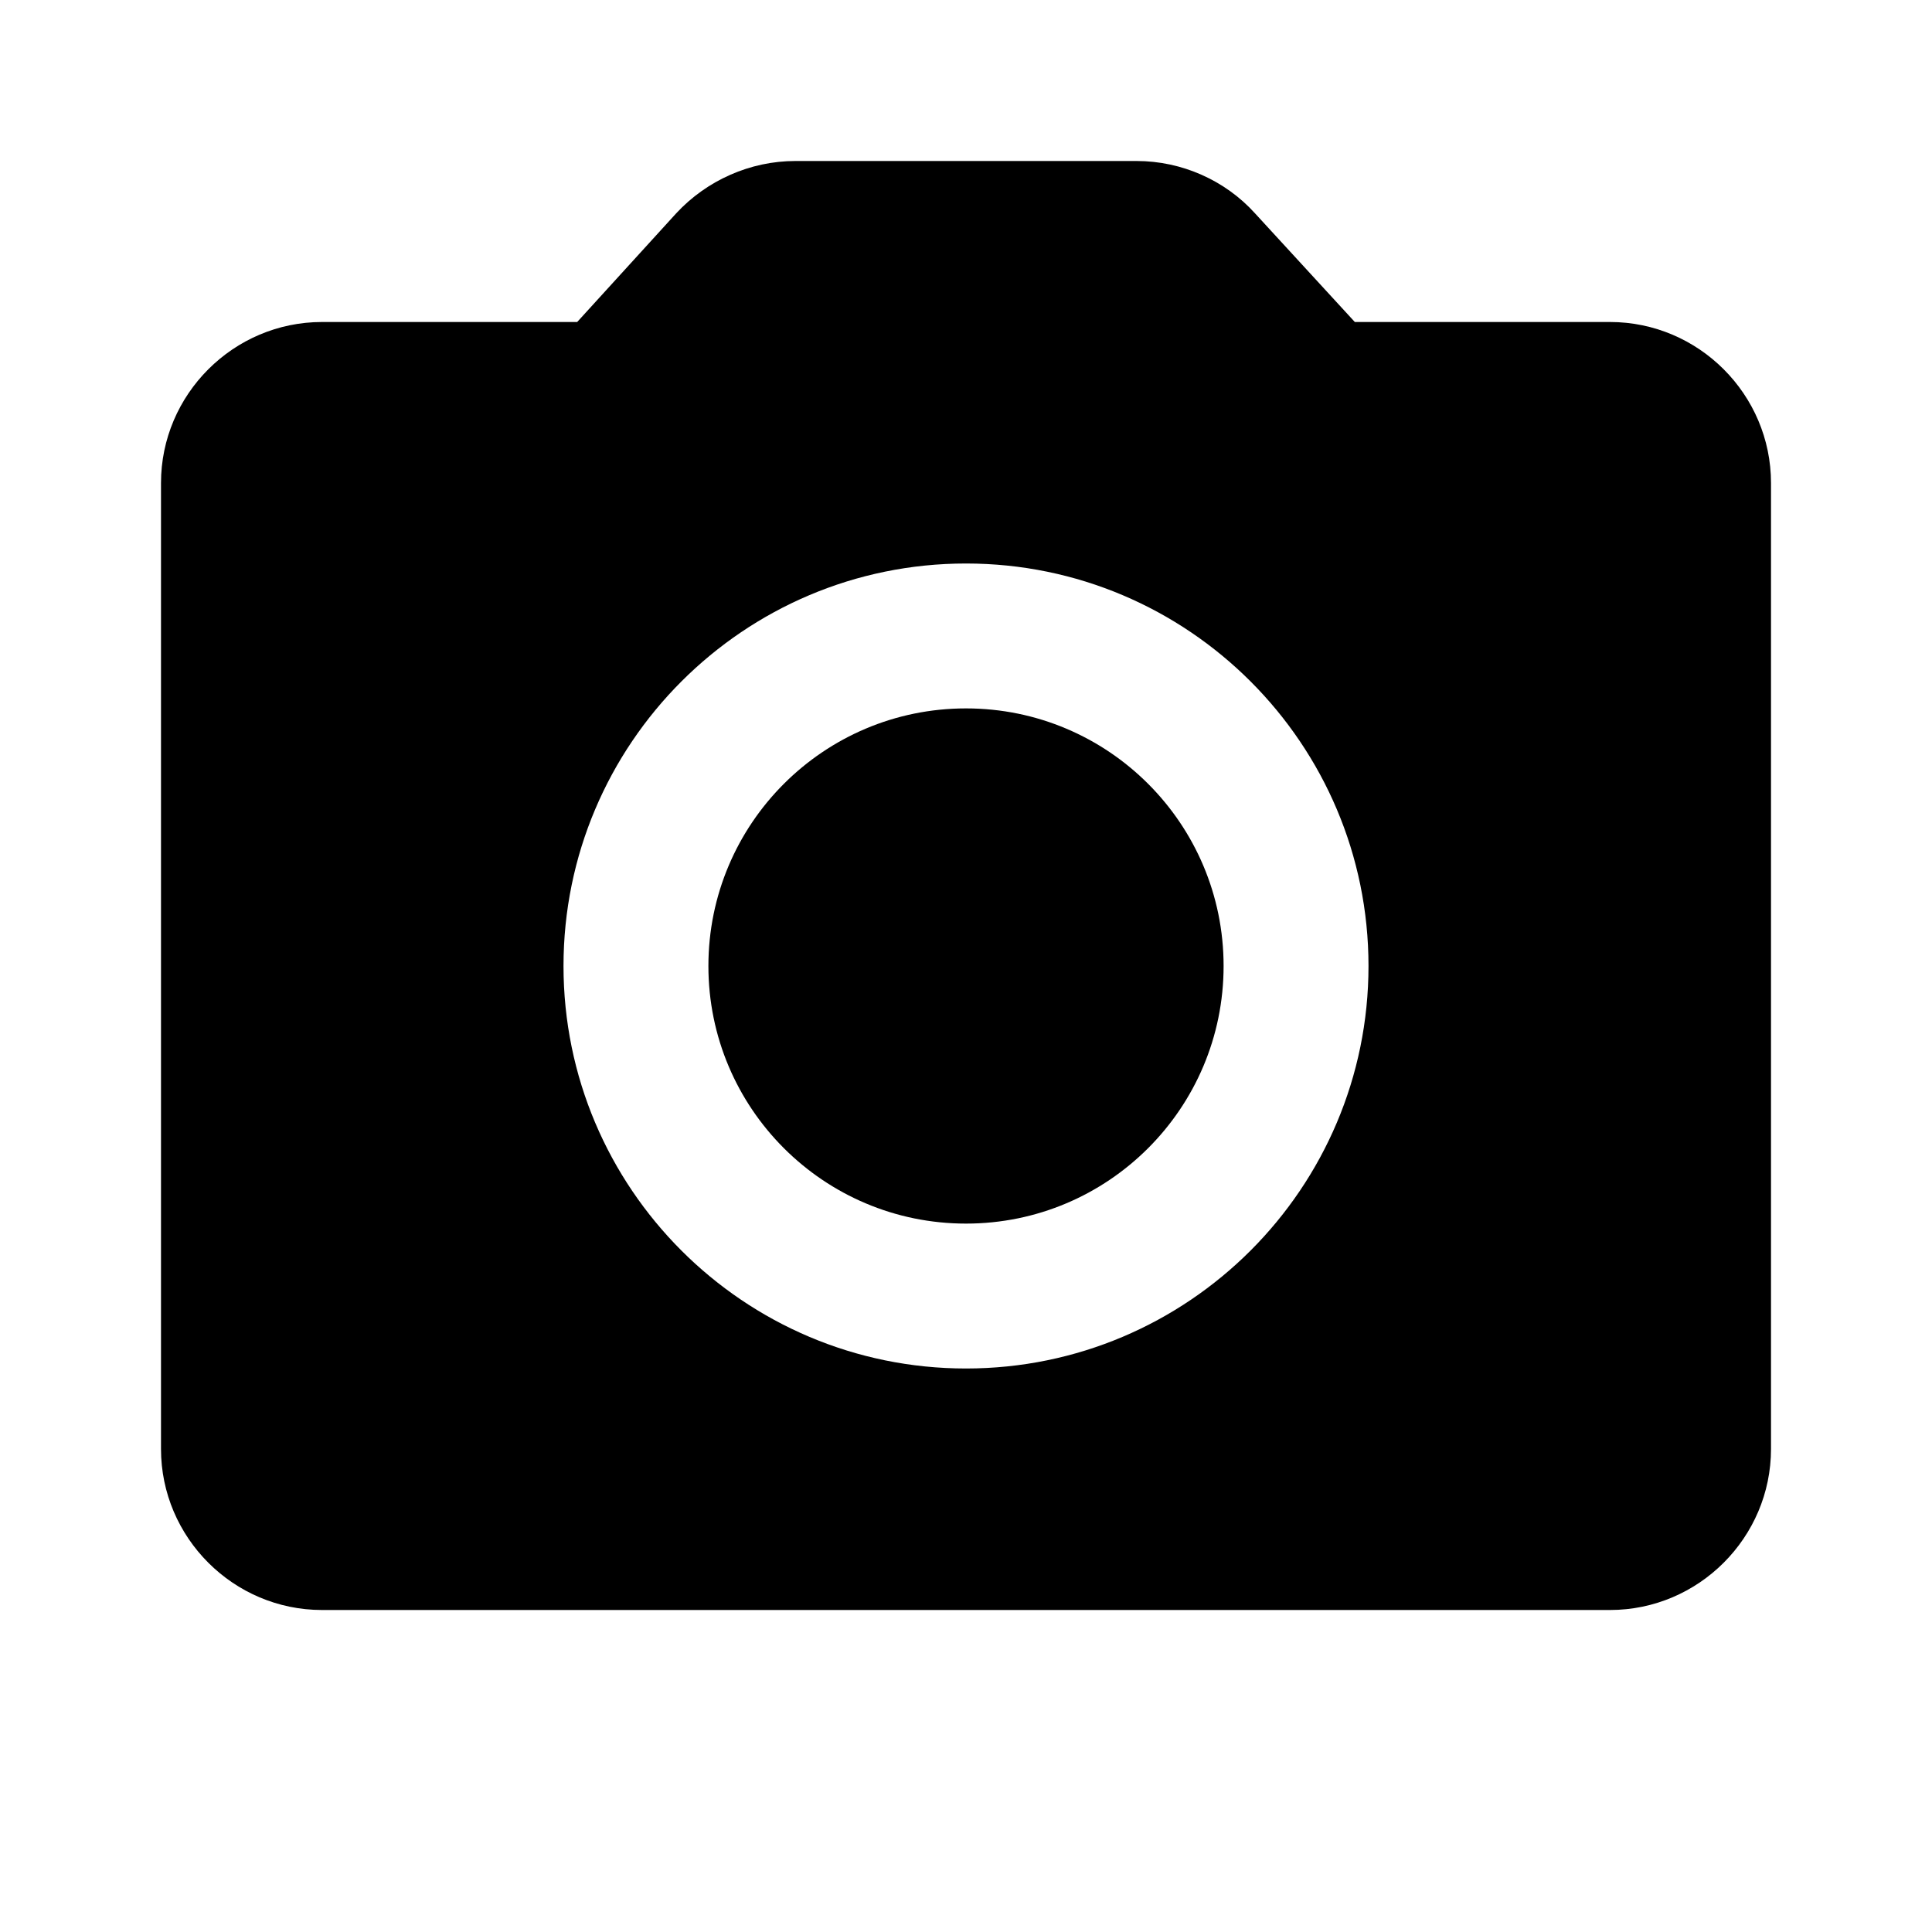
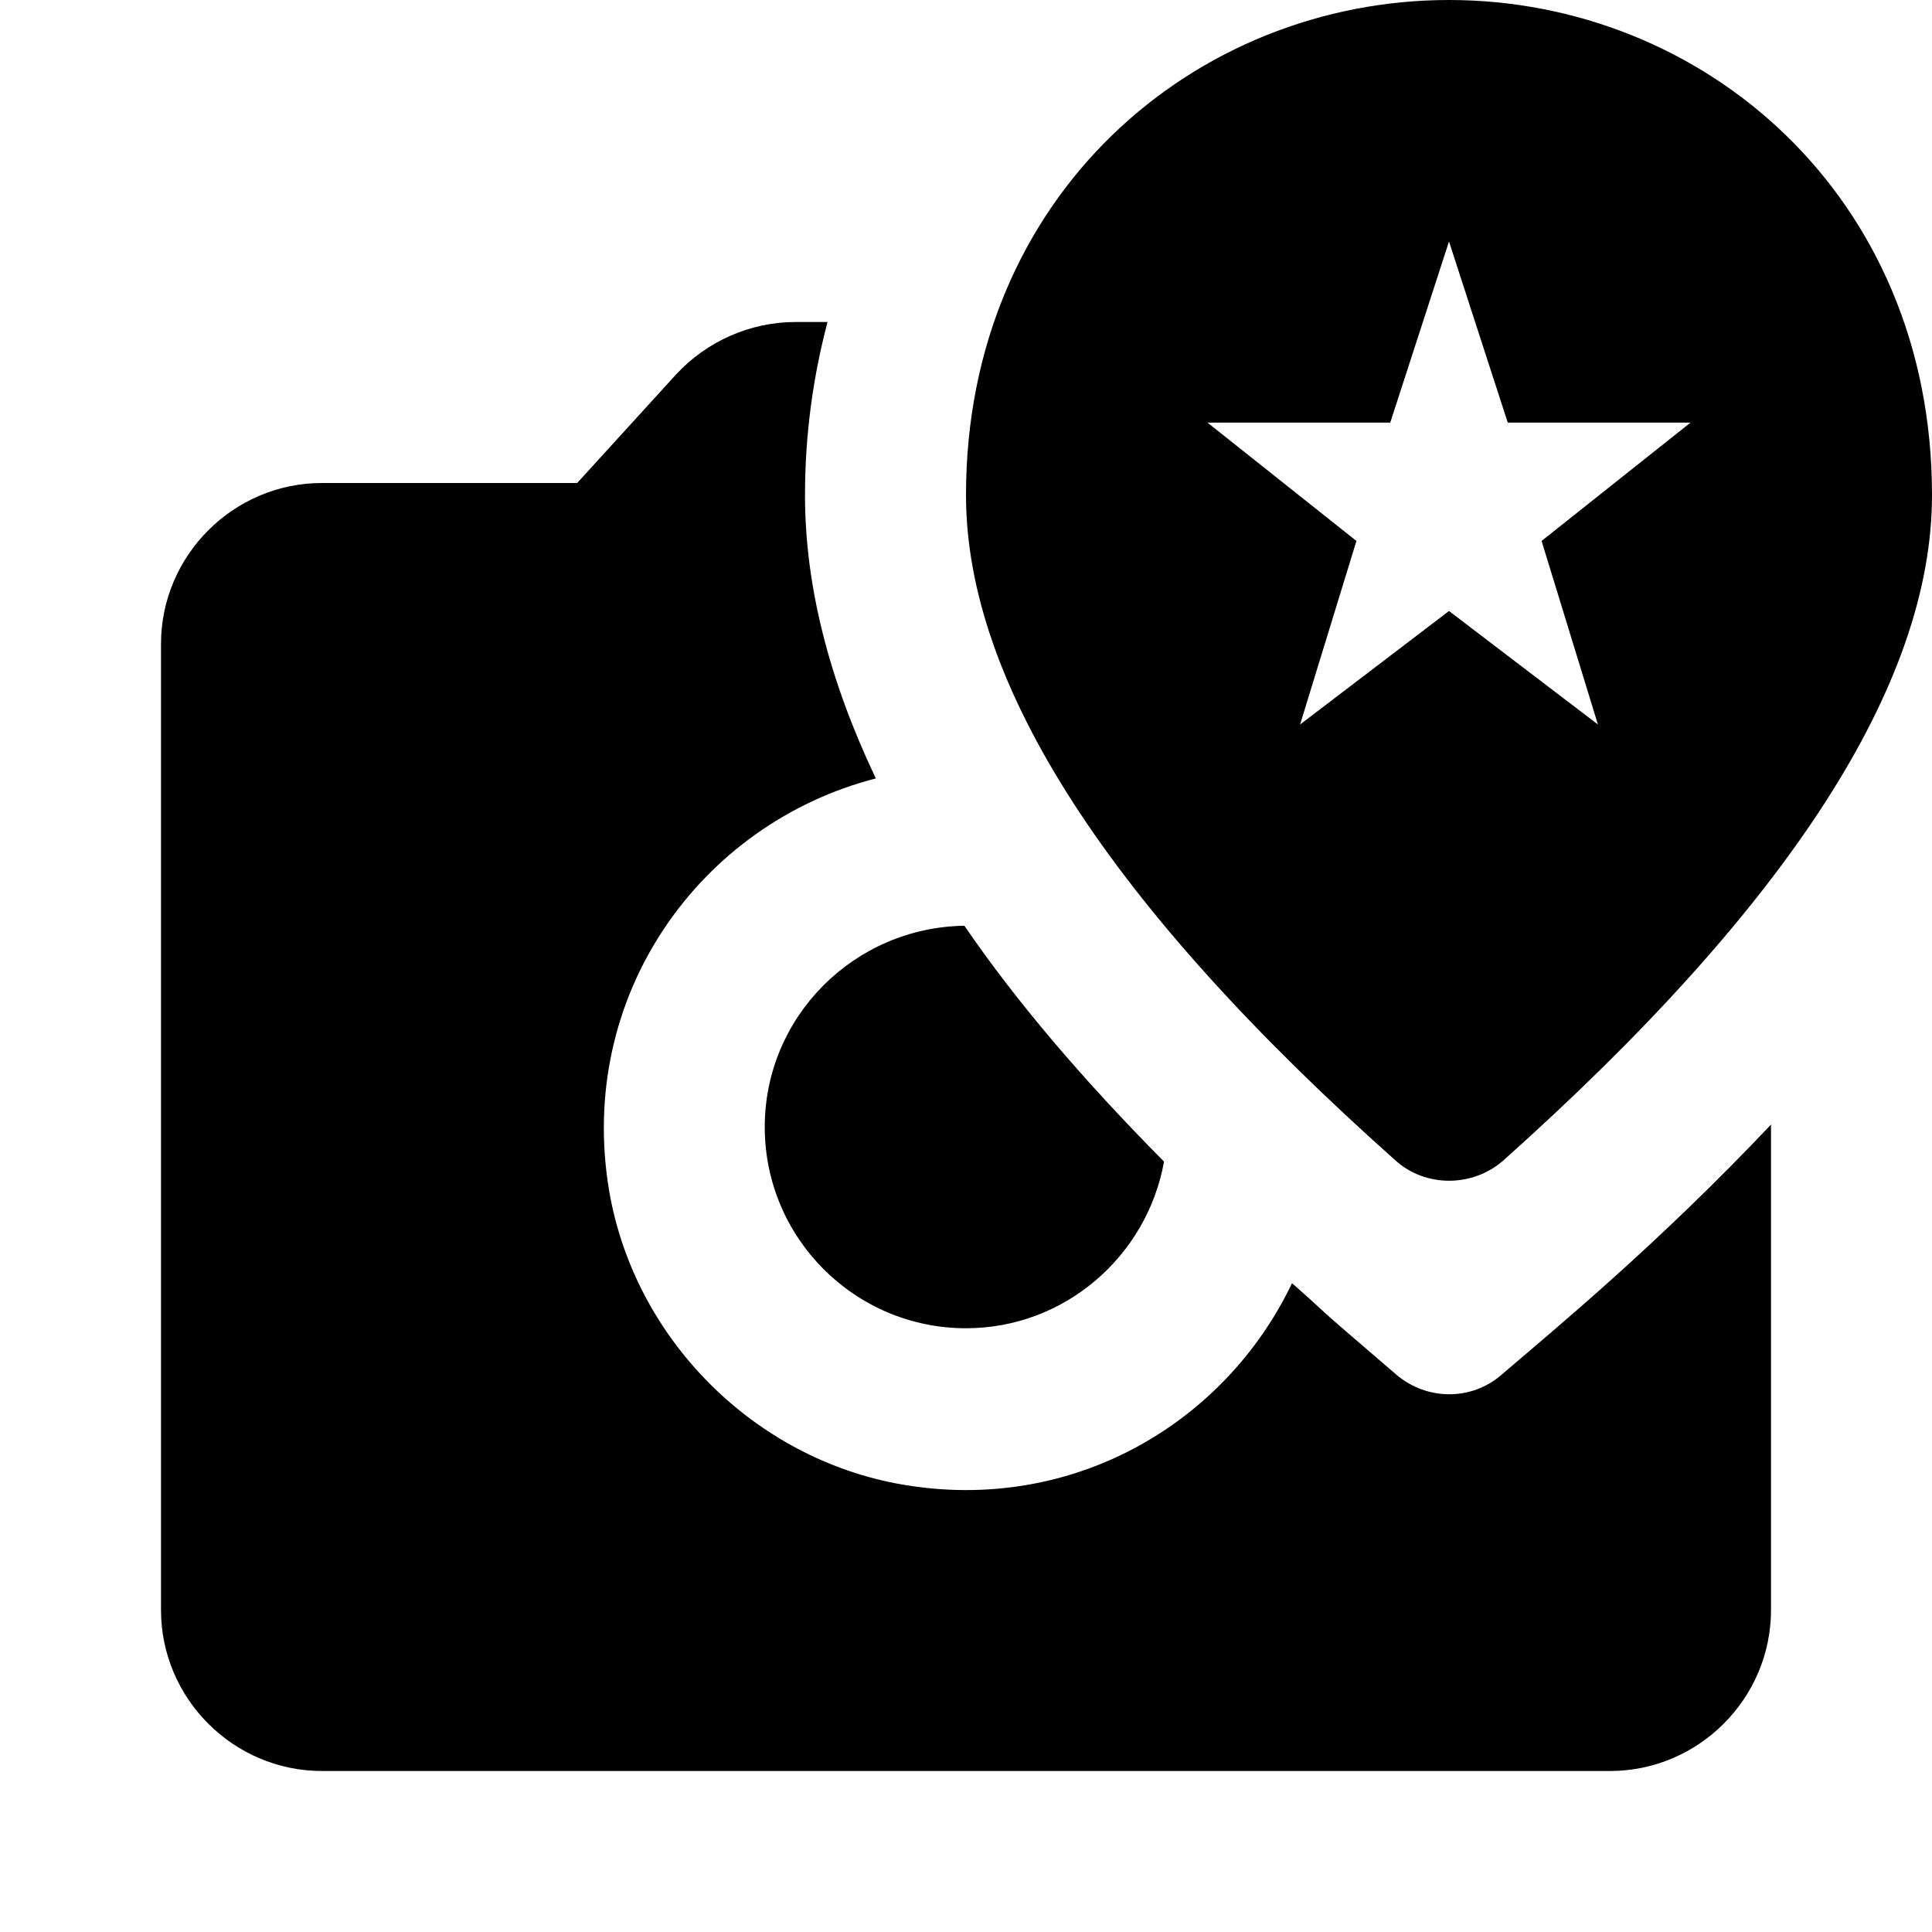
- <svg xmlns="http://www.w3.org/2000/svg" viewBox="0 0 24 24" fill="currentColor">
-   <path d="M0 0h24v24H0V0z" fill="none" />
-   <circle cx="12" cy="12" r="3.2" />
-   <path d="M20 4h-3.17l-1.24-1.35c-.37-.41-.91-.65-1.47-.65H9.88c-.56 0-1.1.24-1.48.65L7.17 4H4c-1.1 0-2 .9-2 2v12c0 1.1.9 2 2 2h16c1.1 0 2-.9 2-2V6c0-1.1-.9-2-2-2zm-8 13c-2.76 0-5-2.24-5-5s2.24-5 5-5 5 2.24 5 5-2.24 5-5 5z" />
+ <svg xmlns="http://www.w3.org/2000/svg" enable-background="new 0 0 24 24" viewBox="0 0 24 24" fill="currentColor">
+   <g>
+     <rect fill="none" />
+   </g>
+   <g>
+     <g>
+       <g>
+         <path d="M9.5,14c0,1.38,1.12,2.5,2.5,2.5c1.23,0,2.25-0.9,2.46-2.07c-1-1.01-1.83-1.98-2.48-2.93C10.61,11.52,9.5,12.63,9.5,14z" />
+       </g>
+       <g>
+         <path d="M18.65,17.08c-0.37,0.32-0.92,0.32-1.3,0c-1.26-1.08-0.7-0.61-1.3-1.14c-0.83,1.74-2.73,2.87-4.85,2.5 c-1.83-0.32-3.31-1.8-3.63-3.63c-0.42-2.44,1.13-4.58,3.31-5.14C10.3,8.45,10,7.28,10,6.15C10,5.4,10.1,4.68,10.28,4h-0.4 c-0.56,0-1.1,0.24-1.48,0.65L7.17,6H4C2.9,6,2,6.9,2,8v12c0,1.1,0.9,2,2,2h16c1.1,0,2-0.9,2-2v-6.03 C20.59,15.46,19.35,16.48,18.65,17.08z" />
+       </g>
+       <g>
+         <path d="M17.34,14.42c0.37,0.33,0.95,0.33,1.33,0C22.22,11.25,24,8.5,24,6.15C24,2.42,21.15,0,18,0s-6,2.42-6,6.15 C12,8.5,13.78,11.25,17.34,14.42z M17.27,5.25L18,3l0.73,2.25H21l-1.85,1.47L19.85,9L18,7.59L16.15,9l0.7-2.28L15,5.25H17.27z" />
+       </g>
+     </g>
+   </g>
</svg>
